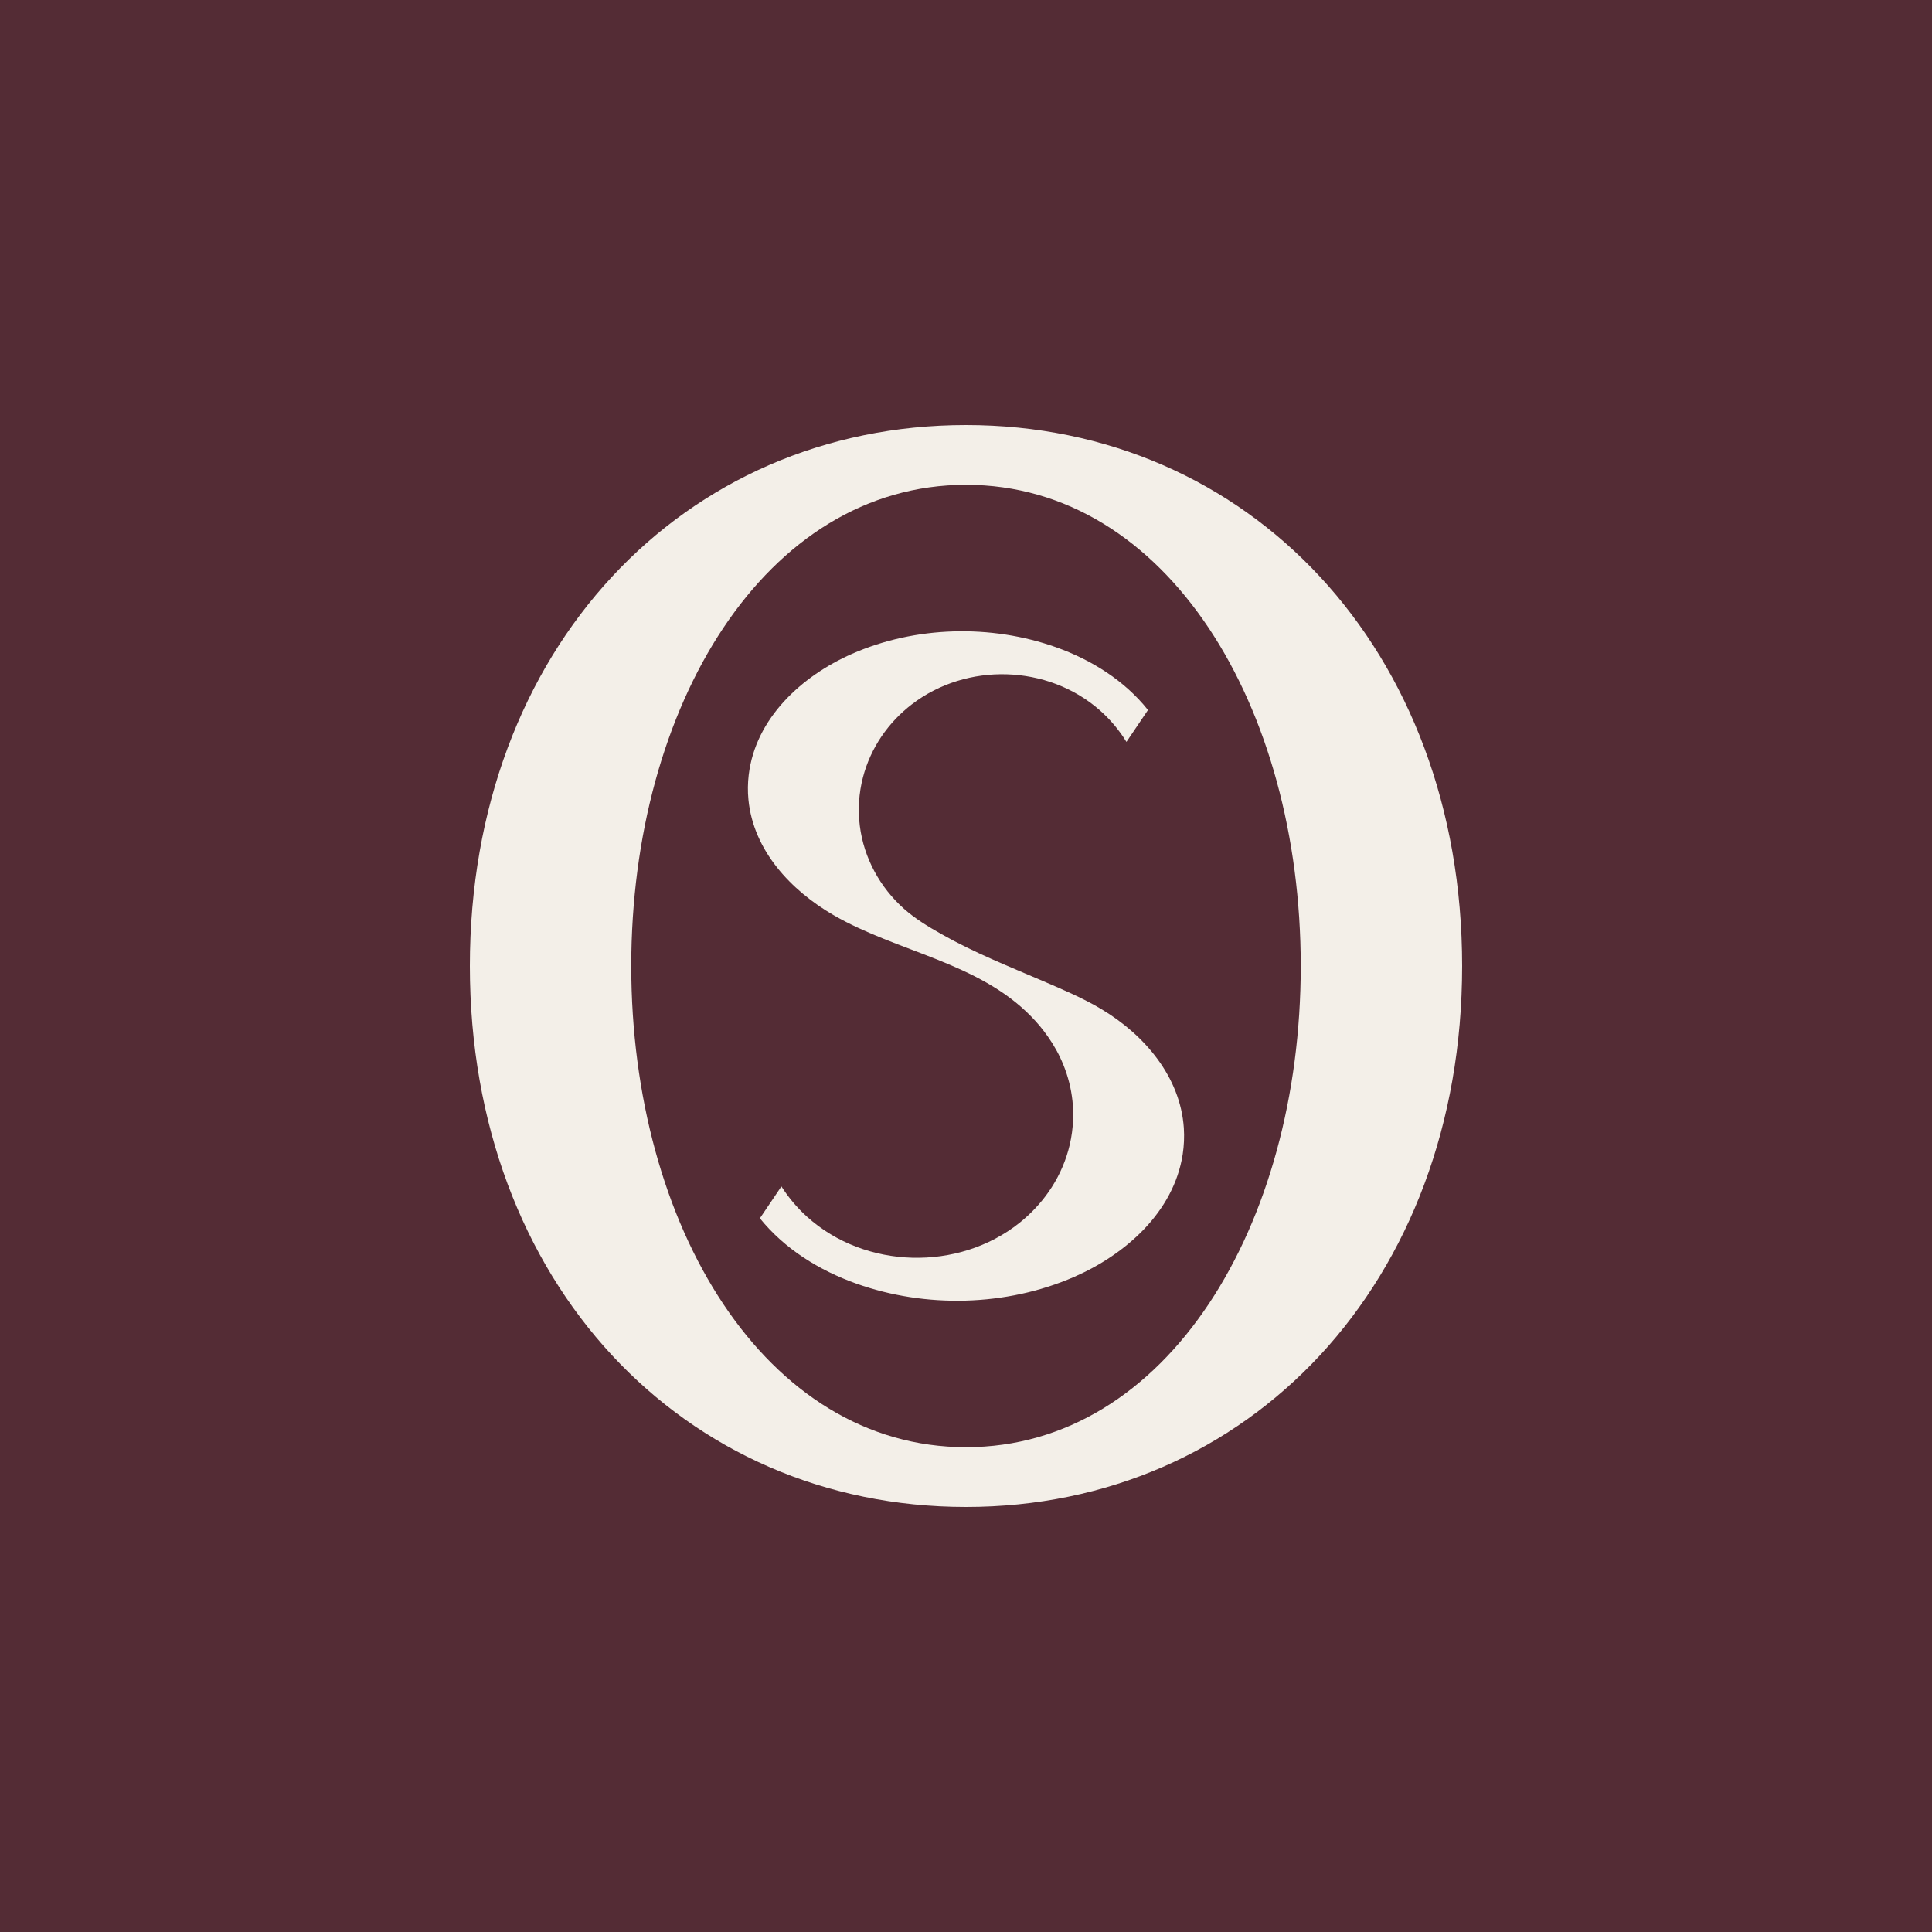
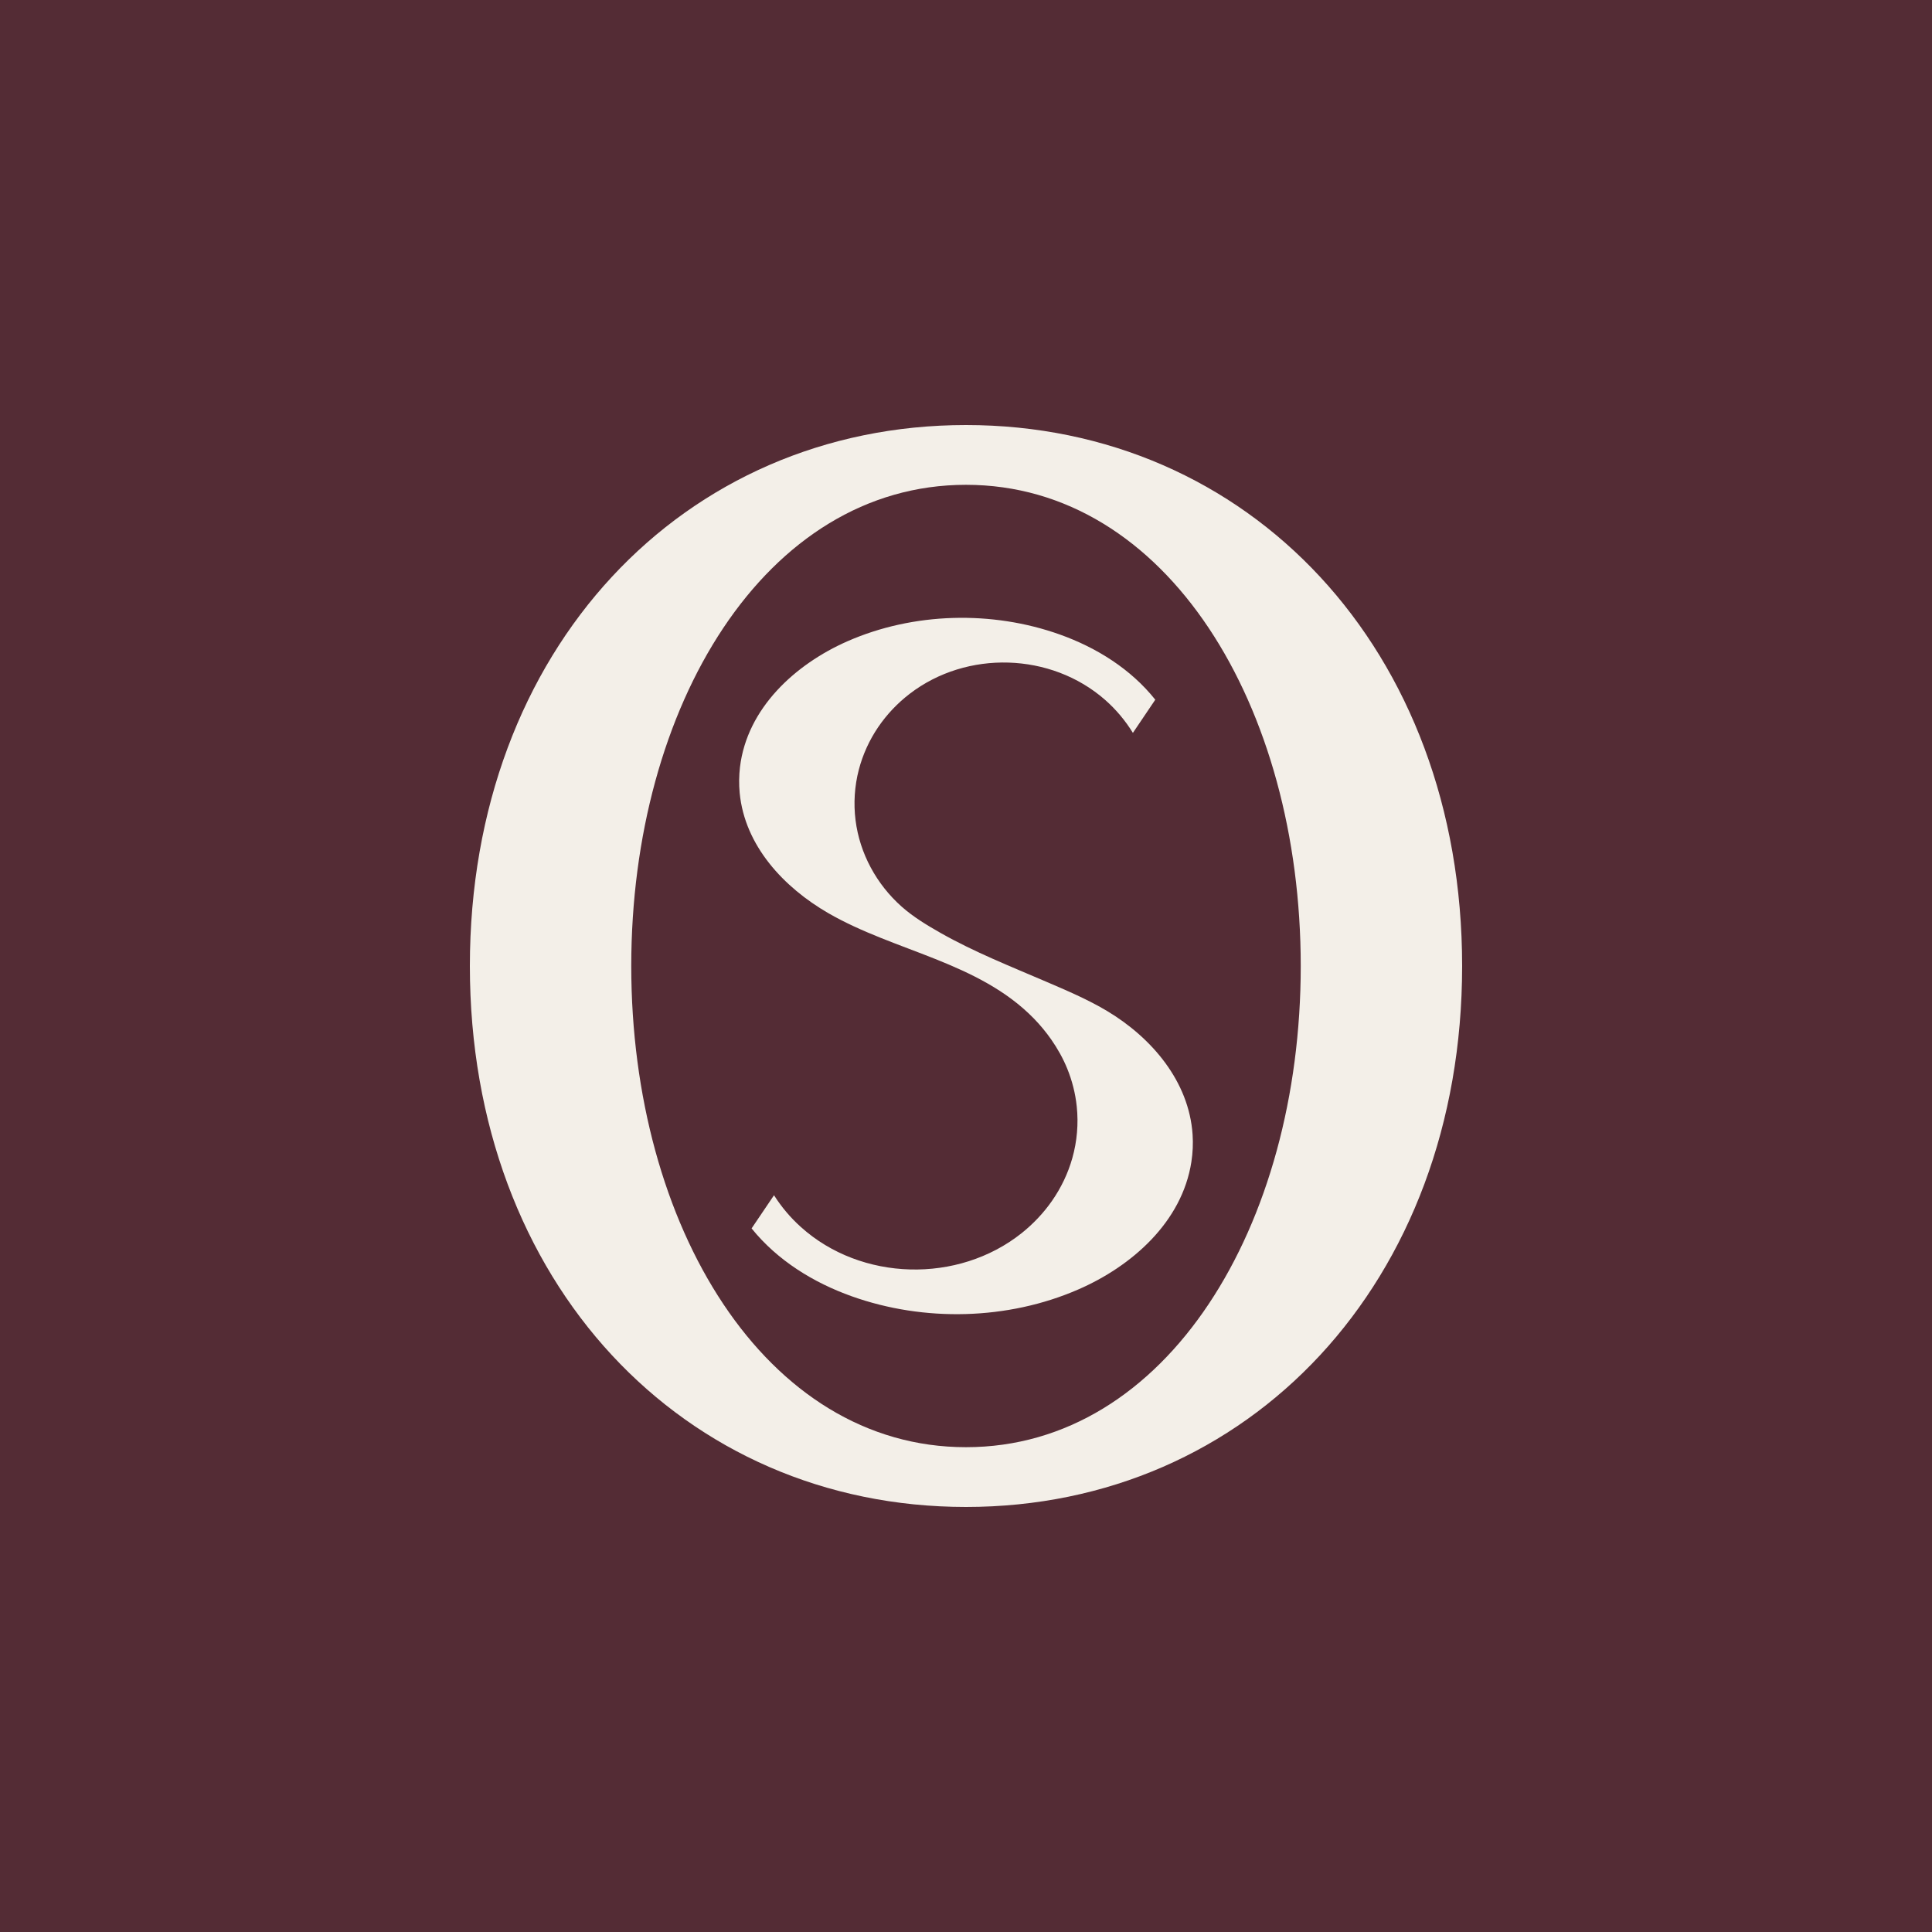
<svg xmlns="http://www.w3.org/2000/svg" viewBox="0 0 512 512" width="512" height="512" role="img" aria-labelledby="t">
  <rect id="background" width="512" height="512" fill="#542C35" />
  <g id="symbol" fill="#F3EFE8">
    <path id="symbol-o" d="M256 112.64C330.94 112.64 387.48 172.13 387.48 256C387.48 339.87 330.94 399.36 256 399.36C181.06 399.36 124.52 339.87 124.52 256C124.52 172.13 181.06 112.64 256 112.64ZM167.29 256C167.29 324.86 202.77 383.52 256 383.52C309.23 383.52 344.71 324.86 344.71 256C344.71 187.14 309.23 128.48 256 128.48C202.77 128.48 167.29 187.14 167.29 256Z" />
-     <path id="symbol-s" d="M304.23 188.16C298.01 180.34 289.26 174.89 279.93 171.55C262.64 165.38 242.59 165.88 225.76 173.29C212.53 179.11 200.22 190.3 198.42 205.35C198.16 207.51 198.13 209.71 198.34 211.88C199.63 225.39 209.62 235.99 220.9 242.52C237.83 252.32 259.2 254.94 273.29 269.39C274.91 271.05 276.39 272.83 277.72 274.73C279.34 277.04 280.72 279.52 281.78 282.13C283.04 285.22 283.87 288.47 284.22 291.79C284.68 296.19 284.29 300.67 283.09 304.93C281.99 308.82 280.23 312.51 277.92 315.82C275.75 318.94 273.12 321.71 270.16 324.08C253.99 336.95 229.32 336.36 213.93 322.5C211.29 320.13 208.99 317.4 207.08 314.41L201.38 322.86C207.95 331 217.13 336.67 226.91 340.16C245.3 346.72 266.63 346.22 284.57 338.43C298.19 332.51 311.05 321.27 313.43 305.9C313.78 303.6 313.88 301.26 313.73 298.94C312.82 285.37 303.3 274.29 292.05 267.53C287.08 264.54 281.65 262.24 276.32 259.95C267.29 256.08 258.15 252.45 249.58 247.6C246.09 245.63 242.61 243.54 239.6 240.87C233.22 235.21 228.92 227.35 227.86 218.86C227.32 214.58 227.6 210.2 228.69 206.01C229.69 202.15 231.37 198.47 233.61 195.16C235.82 191.9 238.56 189.02 241.68 186.63C256.22 175.48 277.66 176.1 291.44 188.21C294.21 190.64 296.58 193.47 298.52 196.61Z" />
+     <path id="symbol-s" d="M306.16 185.43C299.69 177.3 290.6 171.63 280.89 168.16C262.91 161.74 242.05 162.26 224.54 169.96C210.78 176.02 197.97 187.66 196.1 203.31C195.84 205.56 195.81 207.85 196.02 210.11C197.36 224.16 207.75 235.19 219.49 241.98C237.1 252.17 259.33 254.9 273.99 269.92C275.67 271.65 277.21 273.51 278.59 275.48C280.27 277.89 281.71 280.46 282.82 283.18C284.13 286.39 284.99 289.78 285.35 293.23C285.83 297.81 285.43 302.47 284.18 306.9C283.04 310.94 281.2 314.78 278.8 318.23C276.55 321.46 273.81 324.35 270.73 326.81C253.91 340.2 228.25 339.59 212.24 325.17C209.49 322.7 207.1 319.87 205.12 316.75L199.18 325.54C206.02 334.02 215.56 339.91 225.75 343.54C244.87 350.36 267.06 349.85 285.71 341.74C299.89 335.59 313.26 323.89 315.73 307.9C316.1 305.51 316.21 303.08 316.05 300.67C315.1 286.55 305.2 275.03 293.5 267.99C288.32 264.88 282.68 262.49 277.14 260.11C267.75 256.08 258.23 252.31 249.32 247.27C245.69 245.21 242.08 243.04 238.94 240.26C232.31 234.37 227.84 226.2 226.73 217.37C226.17 212.91 226.46 208.35 227.59 204C228.64 199.98 230.38 196.15 232.71 192.72C235.01 189.33 237.86 186.33 241.11 183.84C256.23 172.25 278.53 172.89 292.87 185.48C295.75 188.01 298.22 190.96 300.23 194.22Z" />
  </g>
</svg>
